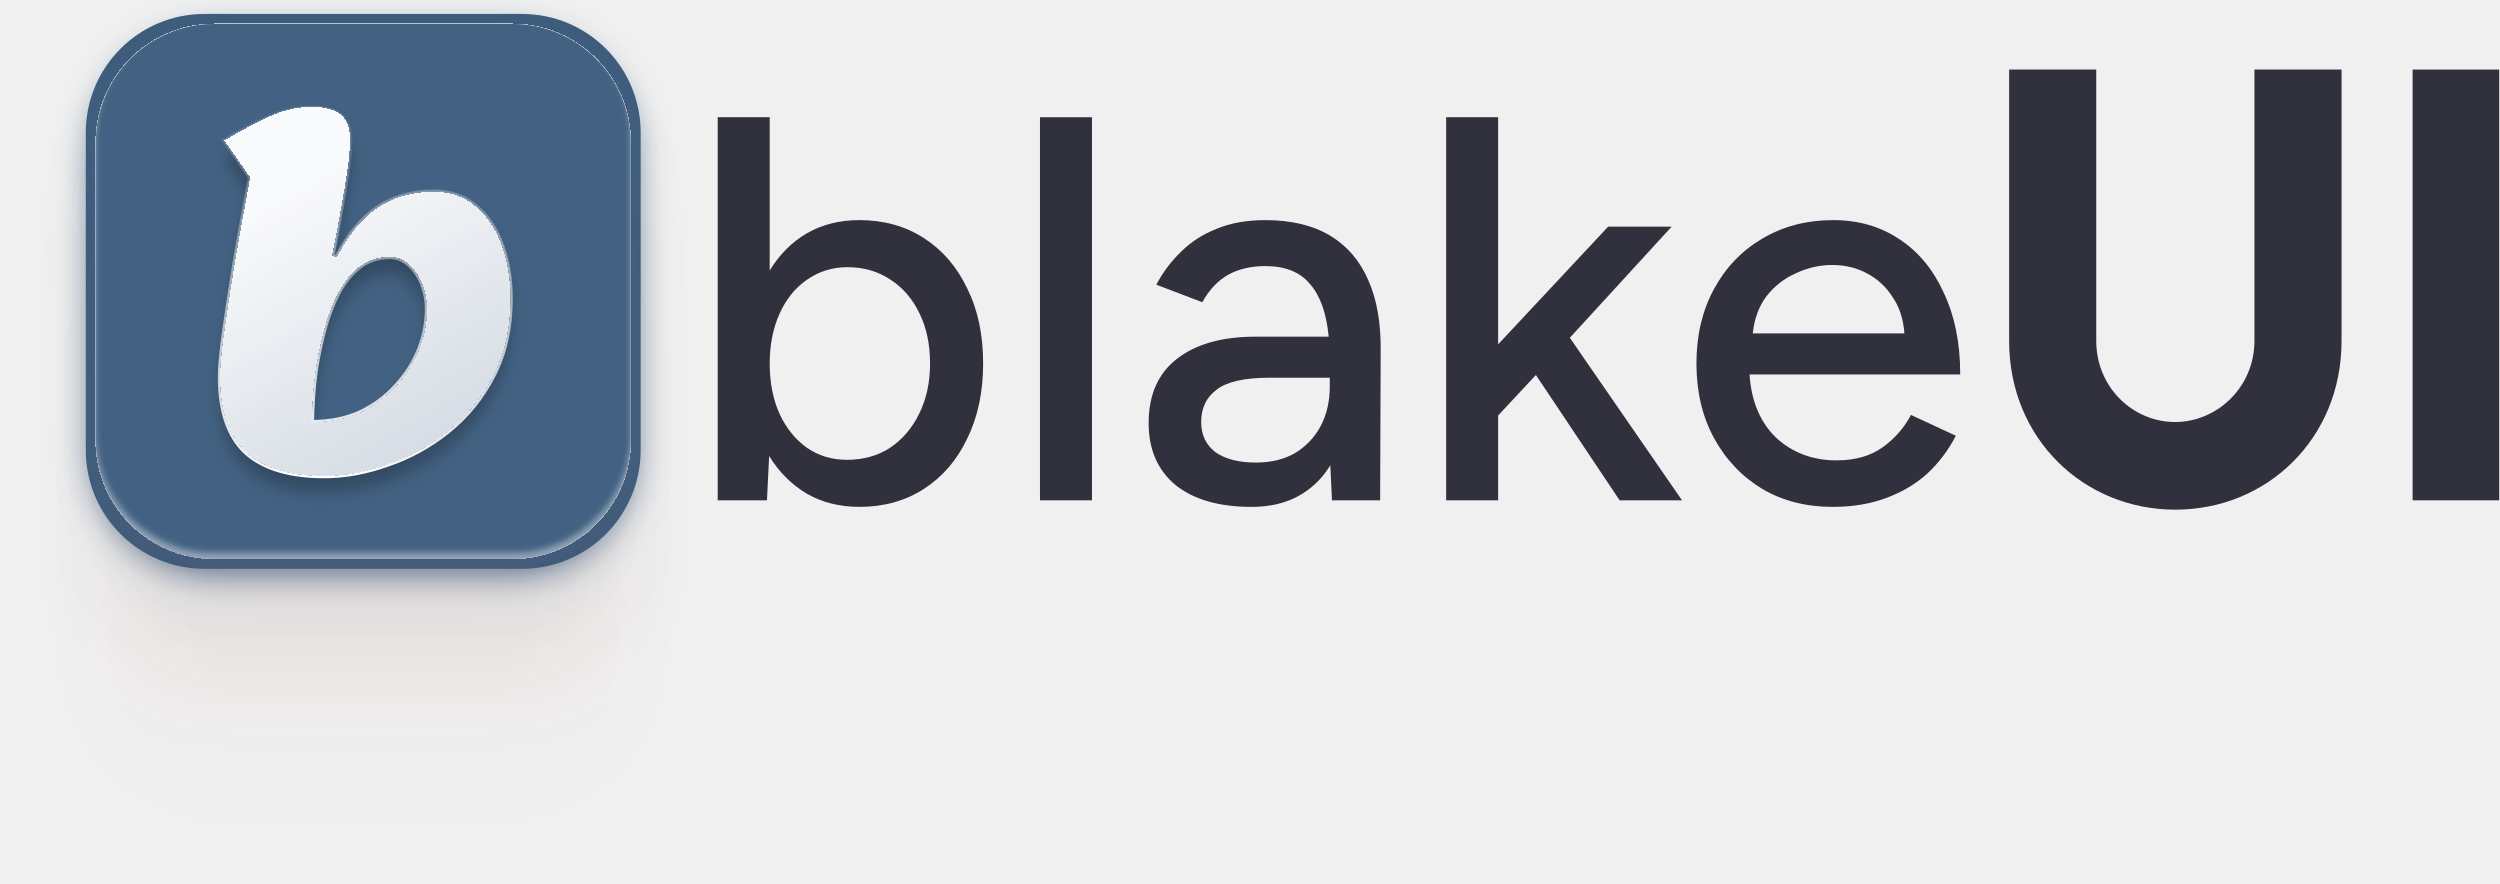
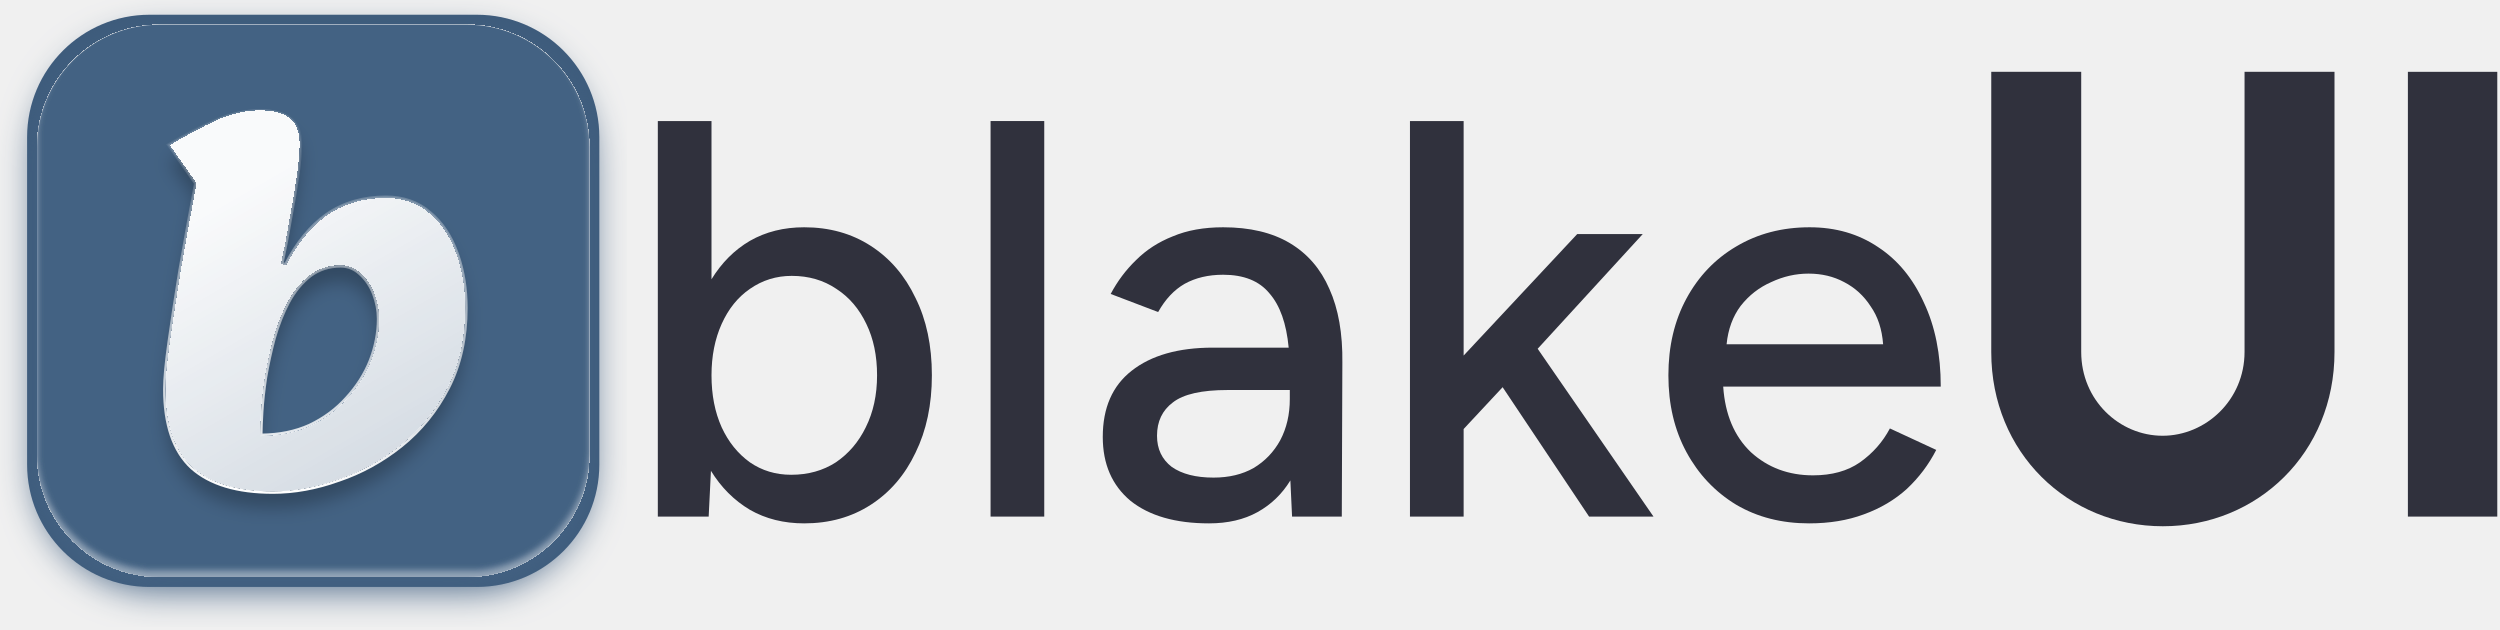
- <svg xmlns="http://www.w3.org/2000/svg" width="603" height="213" viewBox="0 0 603 213" fill="none">
-   <path d="M207.299 122.26C202.547 122.26 198.323 121.204 194.627 119.092C190.931 116.892 187.895 113.856 185.519 109.984L184.991 120.676H173.111V28.276H185.651V65.236C188.027 61.364 191.019 58.372 194.627 56.26C198.323 54.148 202.547 53.092 207.299 53.092C213.195 53.092 218.387 54.544 222.875 57.448C227.363 60.352 230.839 64.4 233.303 69.592C235.855 74.696 237.131 80.724 237.131 87.676C237.131 94.54 235.855 100.568 233.303 105.76C230.839 110.952 227.363 115 222.875 117.904C218.387 120.808 213.195 122.26 207.299 122.26ZM204.263 110.908C208.223 110.908 211.699 109.94 214.691 108.004C217.683 105.98 220.015 103.252 221.687 99.82C223.447 96.3 224.327 92.252 224.327 87.676C224.327 83.1 223.491 79.096 221.819 75.664C220.147 72.144 217.815 69.416 214.823 67.48C211.831 65.456 208.355 64.444 204.395 64.444C200.787 64.444 197.531 65.456 194.627 67.48C191.811 69.416 189.611 72.144 188.027 75.664C186.443 79.184 185.651 83.188 185.651 87.676C185.651 92.252 186.443 96.3 188.027 99.82C189.611 103.252 191.811 105.98 194.627 108.004C197.443 109.94 200.655 110.908 204.263 110.908Z" fill="#30313D" />
-   <path d="M250.842 120.676V28.276H263.382V120.676H250.842Z" fill="#30313D" />
-   <path d="M301.868 122.26C294.036 122.26 287.92 120.5 283.52 116.98C279.208 113.372 277.052 108.4 277.052 102.064C277.052 95.288 279.296 90.14 283.784 86.62C288.36 83.012 294.696 81.208 302.792 81.208H320.48C319.952 75.576 318.456 71.352 315.992 68.536C313.616 65.632 310.008 64.18 305.168 64.18C301.736 64.18 298.744 64.884 296.192 66.292C293.728 67.7 291.66 69.9 289.988 72.892L278.9 68.668C280.484 65.676 282.464 63.036 284.84 60.748C287.216 58.372 290.076 56.524 293.42 55.204C296.764 53.796 300.68 53.092 305.168 53.092C311.416 53.092 316.608 54.324 320.744 56.788C324.88 59.252 327.96 62.816 329.984 67.48C332.096 72.144 333.108 77.908 333.02 84.772L332.888 120.676H321.272L320.876 112.228C318.94 115.396 316.388 117.86 313.22 119.62C310.052 121.38 306.268 122.26 301.868 122.26ZM302.924 111.568C306.532 111.568 309.656 110.82 312.296 109.324C314.936 107.74 317.004 105.584 318.5 102.856C319.996 100.04 320.744 96.828 320.744 93.22V91.108H306.224C300.152 91.108 295.884 92.076 293.42 94.012C290.956 95.86 289.724 98.456 289.724 101.8C289.724 104.88 290.868 107.3 293.156 109.06C295.532 110.732 298.788 111.568 302.924 111.568Z" fill="#30313D" />
-   <path d="M348.81 120.676V28.276H361.35V83.056L387.882 54.676H403.194L378.642 81.472L405.702 120.676H390.654L370.458 90.448L361.35 100.216V120.676H348.81Z" fill="#30313D" />
-   <path d="M442.049 122.26C435.625 122.26 429.949 120.808 425.021 117.904C420.093 114.912 416.221 110.82 413.405 105.628C410.589 100.436 409.181 94.452 409.181 87.676C409.181 80.9 410.589 74.916 413.405 69.724C416.221 64.532 420.093 60.484 425.021 57.58C430.037 54.588 435.757 53.092 442.181 53.092C448.253 53.092 453.577 54.632 458.153 57.712C462.729 60.704 466.293 65.016 468.845 70.648C471.485 76.192 472.805 82.748 472.805 90.316H421.985C422.425 96.828 424.581 101.932 428.453 105.628C432.413 109.236 437.253 111.04 442.973 111.04C447.373 111.04 451.025 110.028 453.929 108.004C456.921 105.892 459.253 103.252 460.925 100.084L471.749 105.1C469.989 108.532 467.701 111.568 464.885 114.208C462.069 116.76 458.725 118.74 454.853 120.148C451.069 121.556 446.801 122.26 442.049 122.26ZM422.777 80.416H459.341C459.077 76.896 458.109 73.948 456.437 71.572C454.853 69.108 452.785 67.216 450.233 65.896C447.769 64.576 444.997 63.916 441.917 63.916C438.925 63.916 436.021 64.576 433.205 65.896C430.389 67.128 428.013 68.976 426.077 71.44C424.229 73.904 423.129 76.896 422.777 80.416Z" fill="#30313D" />
-   <path d="M524.692 122.932C502.585 122.932 484.602 105.788 484.602 82.262V16.778H505.614V82.198C505.614 93.541 514.573 101.791 524.628 101.791C534.682 101.791 543.77 93.477 543.77 82.198V16.778H564.782V82.262C564.782 105.788 546.799 122.932 524.692 122.932Z" fill="#30313D" />
-   <path d="M581.926 120.676V16.778H602.809V120.676H581.926Z" fill="#30313D" />
-   <g filter="url(#filter0_dddddii_21944_49)">
-     <rect x="23.111" y="5.778" width="129" height="129" rx="28.6" fill="#436283" />
-     <g filter="url(#filter1_d_21944_49)">
-       <path d="M78.191 114.778C69.868 114.778 63.589 112.887 59.353 109.104C55.192 105.247 53.111 99.166 53.111 90.859C53.111 88.486 53.446 84.889 54.114 80.068C54.783 75.247 55.638 69.61 56.678 63.158C57.793 56.705 59.019 49.919 60.356 42.799L54.114 33.899C57.978 31.6 61.582 29.672 64.926 28.114C68.345 26.556 71.763 25.778 75.181 25.778C78.376 25.778 80.717 26.408 82.203 27.669C83.69 28.856 84.433 30.858 84.433 33.676C84.433 35.605 84.21 38.127 83.764 41.242C83.318 44.282 82.761 47.583 82.092 51.143C81.498 54.703 80.829 58.189 80.086 61.6L81.2 62.157C83.875 56.891 87.108 52.923 90.898 50.253C94.762 47.583 99.332 46.248 104.608 46.248C108.621 46.248 112.002 47.434 114.751 49.808C117.501 52.107 119.581 55.222 120.993 59.153C122.405 63.009 123.111 67.274 123.111 71.947C123.111 78.992 121.736 85.185 118.987 90.525C116.237 95.865 112.596 100.352 108.063 103.987C103.605 107.547 98.737 110.217 93.461 111.997C88.26 113.851 83.169 114.778 78.191 114.778ZM75.181 101.873C79.565 101.873 83.467 101.094 86.885 99.537C90.303 97.905 93.201 95.754 95.579 93.084C98.031 90.414 99.889 87.484 101.152 84.295C102.416 81.032 103.047 77.769 103.047 74.505C103.047 72.503 102.676 70.537 101.933 68.609C101.19 66.681 100.112 65.086 98.7 63.825C97.363 62.564 95.802 61.934 94.019 61.934C91.269 61.934 88.854 62.713 86.773 64.27C84.767 65.828 83.058 67.904 81.646 70.5C80.308 73.022 79.194 75.84 78.302 78.955C77.485 81.996 76.816 85.037 76.296 88.078C75.85 91.044 75.553 93.751 75.404 96.199C75.255 98.647 75.181 100.538 75.181 101.873Z" fill="url(#paint0_linear_21944_49)" shape-rendering="crispEdges" />
+ <svg xmlns="http://www.w3.org/2000/svg" width="584" height="147" viewBox="0 0 584 147" fill="none">
+   <path d="M187.855 122.26C183.103 122.26 178.879 121.204 175.183 119.092C171.487 116.892 168.451 113.856 166.075 109.984L165.547 120.676H153.667V28.276H166.207V65.236C168.583 61.364 171.575 58.372 175.183 56.26C178.879 54.148 183.103 53.092 187.855 53.092C193.751 53.092 198.943 54.544 203.431 57.448C207.919 60.352 211.395 64.4 213.859 69.592C216.411 74.696 217.687 80.724 217.687 87.676C217.687 94.54 216.411 100.568 213.859 105.76C211.395 110.952 207.919 115 203.431 117.904C198.943 120.808 193.751 122.26 187.855 122.26ZM184.819 110.908C188.779 110.908 192.255 109.94 195.247 108.004C198.239 105.98 200.571 103.252 202.243 99.82C204.003 96.3 204.883 92.252 204.883 87.676C204.883 83.1 204.047 79.096 202.375 75.664C200.703 72.144 198.371 69.416 195.379 67.48C192.387 65.456 188.911 64.444 184.951 64.444C181.343 64.444 178.087 65.456 175.183 67.48C172.367 69.416 170.167 72.144 168.583 75.664C166.999 79.184 166.207 83.188 166.207 87.676C166.207 92.252 166.999 96.3 168.583 99.82C170.167 103.252 172.367 105.98 175.183 108.004C177.999 109.94 181.211 110.908 184.819 110.908Z" fill="#30313D" />
+   <path d="M231.397 120.676V28.276H243.937V120.676H231.397Z" fill="#30313D" />
+   <path d="M282.423 122.26C274.591 122.26 268.475 120.5 264.075 116.98C259.763 113.372 257.607 108.4 257.607 102.064C257.607 95.288 259.851 90.14 264.339 86.62C268.915 83.012 275.251 81.208 283.347 81.208H301.035C300.507 75.576 299.011 71.352 296.547 68.536C294.171 65.632 290.563 64.18 285.723 64.18C282.291 64.18 279.299 64.884 276.747 66.292C274.283 67.7 272.215 69.9 270.543 72.892L259.455 68.668C261.039 65.676 263.019 63.036 265.395 60.748C267.771 58.372 270.631 56.524 273.975 55.204C277.319 53.796 281.235 53.092 285.723 53.092C291.971 53.092 297.163 54.324 301.299 56.788C305.435 59.252 308.515 62.816 310.539 67.48C312.651 72.144 313.663 77.908 313.575 84.772L313.443 120.676H301.827L301.431 112.228C299.495 115.396 296.943 117.86 293.775 119.62C290.607 121.38 286.823 122.26 282.423 122.26ZM283.479 111.568C287.087 111.568 290.211 110.82 292.851 109.324C295.491 107.74 297.559 105.584 299.055 102.856C300.551 100.04 301.299 96.828 301.299 93.22V91.108H286.779C280.707 91.108 276.439 92.076 273.975 94.012C271.511 95.86 270.279 98.456 270.279 101.8C270.279 104.88 271.423 107.3 273.711 109.06C276.087 110.732 279.343 111.568 283.479 111.568Z" fill="#30313D" />
+   <path d="M329.366 120.676V28.276H341.906V83.056L368.438 54.676H383.75L359.198 81.472L386.258 120.676H371.21L351.014 90.448L341.906 100.216V120.676H329.366Z" fill="#30313D" />
+   <path d="M422.604 122.26C416.18 122.26 410.504 120.808 405.576 117.904C400.648 114.912 396.776 110.82 393.96 105.628C391.144 100.436 389.736 94.452 389.736 87.676C389.736 80.9 391.144 74.916 393.96 69.724C396.776 64.532 400.648 60.484 405.576 57.58C410.592 54.588 416.312 53.092 422.736 53.092C428.808 53.092 434.132 54.632 438.708 57.712C443.284 60.704 446.848 65.016 449.4 70.648C452.04 76.192 453.36 82.748 453.36 90.316H402.54C402.98 96.828 405.136 101.932 409.008 105.628C412.968 109.236 417.808 111.04 423.528 111.04C427.928 111.04 431.58 110.028 434.484 108.004C437.476 105.892 439.808 103.252 441.48 100.084L452.304 105.1C450.544 108.532 448.256 111.568 445.44 114.208C442.624 116.76 439.28 118.74 435.408 120.148C431.624 121.556 427.356 122.26 422.604 122.26ZM403.332 80.416H439.896C439.632 76.896 438.664 73.948 436.992 71.572C435.408 69.108 433.34 67.216 430.788 65.896C428.324 64.576 425.552 63.916 422.472 63.916C419.48 63.916 416.576 64.576 413.76 65.896C410.944 67.128 408.568 68.976 406.632 71.44C404.784 73.904 403.684 76.896 403.332 80.416Z" fill="#30313D" />
+   <path d="M505.248 122.932C483.14 122.932 465.158 105.788 465.158 82.262V16.778H486.17V82.198C486.17 93.541 495.129 101.791 505.183 101.791C515.238 101.791 524.326 93.477 524.326 82.198V16.778H545.338V82.262C545.338 105.788 527.355 122.932 505.248 122.932Z" fill="#30313D" />
+   <path d="M562.482 120.676V16.778H583.365V120.676H562.482Z" fill="#30313D" />
+   <g filter="url(#filter0_ddii_21949_118)">
+     <rect x="8.667" y="5.778" width="129" height="129" rx="28.6" fill="#436283" />
+     <g filter="url(#filter1_d_21949_118)">
+       <path d="M63.746 114.778C55.424 114.778 49.145 112.887 44.909 109.104C40.747 105.247 38.667 99.166 38.667 90.859C38.667 88.486 39.001 84.889 39.67 80.068C40.339 75.247 41.193 69.61 42.234 63.158C43.348 56.705 44.574 49.919 45.912 42.799L39.67 33.899C43.534 31.6 47.138 29.672 50.482 28.114C53.9 26.556 57.319 25.778 60.737 25.778C63.932 25.778 66.273 26.408 67.759 27.669C69.245 28.856 69.988 30.858 69.988 33.676C69.988 35.605 69.766 38.127 69.32 41.242C68.874 44.282 68.316 47.583 67.648 51.143C67.053 54.703 66.384 58.189 65.641 61.6L66.756 62.157C69.431 56.891 72.664 52.923 76.453 50.253C80.317 47.583 84.888 46.248 90.164 46.248C94.176 46.248 97.557 47.434 100.307 49.808C103.056 52.107 105.137 55.222 106.549 59.153C107.961 63.009 108.667 67.274 108.667 71.947C108.667 78.992 107.292 85.185 104.543 90.525C101.793 95.865 98.152 100.352 93.619 103.987C89.16 107.547 84.293 110.217 79.017 111.997C73.815 113.851 68.725 114.778 63.746 114.778ZM60.737 101.873C65.121 101.873 69.022 101.094 72.441 99.537C75.859 97.905 78.757 95.754 81.135 93.084C83.587 90.414 85.445 87.484 86.708 84.295C87.971 81.032 88.603 77.769 88.603 74.505C88.603 72.503 88.231 70.537 87.488 68.609C86.745 66.681 85.668 65.086 84.256 63.825C82.918 62.564 81.358 61.934 79.574 61.934C76.825 61.934 74.41 62.713 72.329 64.27C70.323 65.828 68.614 67.904 67.202 70.5C65.864 73.022 64.75 75.84 63.858 78.955C63.04 81.996 62.372 85.037 61.852 88.078C61.406 91.044 61.108 93.751 60.96 96.199C60.811 98.647 60.737 100.538 60.737 101.873Z" fill="url(#paint0_linear_21949_118)" shape-rendering="crispEdges" />
    </g>
-     <path d="M75.181 25.488C78.404 25.488 80.828 26.122 82.391 27.448H82.39C83.969 28.712 84.722 30.817 84.722 33.676C84.722 35.624 84.497 38.161 84.05 41.283V41.284C83.604 44.329 83.046 47.634 82.377 51.197C81.795 54.682 81.14 58.097 80.416 61.441L81.075 61.77C83.74 56.6 86.955 52.676 90.73 50.016L90.733 50.014C94.651 47.307 99.281 45.958 104.608 45.958C108.683 45.958 112.133 47.165 114.941 49.588H114.94C117.733 51.925 119.84 55.084 121.265 59.053L121.524 59.788C122.776 63.485 123.401 67.539 123.401 71.947C123.401 79.031 122.019 85.27 119.245 90.658C116.477 96.032 112.81 100.552 108.245 104.212L108.244 104.213C103.761 107.793 98.865 110.478 93.557 112.269L93.558 112.27C88.329 114.134 83.206 115.068 78.191 115.068C69.83 115.068 63.469 113.169 59.16 109.321L59.156 109.317C54.913 105.384 52.821 99.208 52.821 90.859C52.821 88.465 53.158 84.851 53.827 80.028C54.496 75.204 55.351 69.566 56.391 63.112L56.392 63.109C57.501 56.691 58.719 49.943 60.049 42.865L53.877 34.066L53.697 33.81L53.966 33.65C57.836 31.347 61.449 29.413 64.803 27.851L64.806 27.85C68.259 26.277 71.718 25.488 75.181 25.488ZM94.018 62.224C91.328 62.224 88.974 62.985 86.947 64.502C84.979 66.031 83.296 68.075 81.901 70.639L81.9 70.638C80.574 73.139 79.467 75.938 78.581 79.035C77.766 82.065 77.1 85.096 76.582 88.126C76.137 91.084 75.841 93.781 75.693 96.216C75.555 98.486 75.484 100.273 75.474 101.579C79.704 101.545 83.466 100.776 86.764 99.273C90.148 97.657 93.013 95.529 95.363 92.891L95.366 92.888C97.796 90.243 99.633 87.343 100.883 84.189C102.133 80.957 102.758 77.73 102.758 74.505C102.758 72.54 102.393 70.609 101.662 68.713C100.934 66.824 99.882 65.269 98.508 64.041L98.502 64.037C97.216 62.825 95.725 62.224 94.018 62.224Z" fill="white" fill-opacity="0.16" stroke="url(#paint1_linear_21944_49)" stroke-width="0.58" />
+     <path d="M60.737 25.488C63.96 25.488 66.384 26.122 67.947 27.448H67.946C69.525 28.712 70.278 30.817 70.278 33.676C70.278 35.624 70.053 38.161 69.606 41.283V41.284C69.16 44.329 68.602 47.634 67.932 51.197C67.35 54.682 66.696 58.097 65.971 61.441L66.631 61.77C69.296 56.6 72.511 52.676 76.286 50.016L76.289 50.014C80.207 47.307 84.837 45.958 90.164 45.958C94.238 45.958 97.689 47.165 100.497 49.588H100.496C103.289 51.925 105.395 55.084 106.821 59.053L107.08 59.788C108.332 63.485 108.957 67.539 108.957 71.947C108.957 79.031 107.574 85.27 104.801 90.658C102.033 96.032 98.366 100.552 93.8 104.212L93.8 104.213C89.316 107.793 84.42 110.478 79.113 112.269L79.114 112.27C73.885 114.134 68.762 115.068 63.747 115.068C55.386 115.068 49.025 113.169 44.716 109.321L44.712 109.317C40.468 105.384 38.377 99.208 38.377 90.859C38.377 88.465 38.713 84.851 39.383 80.028C40.052 75.204 40.907 69.566 41.947 63.112L41.948 63.109C43.057 56.691 44.275 49.943 45.604 42.865L39.432 34.066L39.253 33.81L39.521 33.65C43.392 31.347 47.005 29.413 50.359 27.851L50.362 27.85C53.814 26.277 57.273 25.488 60.737 25.488ZM79.574 62.224C76.883 62.224 74.53 62.985 72.503 64.502C70.534 66.031 68.852 68.075 67.457 70.639L67.456 70.638C66.129 73.139 65.023 75.938 64.136 79.035C63.322 82.065 62.656 85.096 62.138 88.126C61.693 91.084 61.397 93.781 61.249 96.216C61.111 98.486 61.04 100.273 61.03 101.579C65.26 101.545 69.022 100.776 72.32 99.273C75.704 97.657 78.569 95.529 80.919 92.891L80.922 92.888C83.351 90.243 85.189 87.343 86.438 84.189C87.689 80.957 88.313 77.73 88.313 74.505C88.313 72.54 87.948 70.609 87.218 68.713C86.49 66.824 85.438 65.269 84.063 64.041L84.057 64.037C82.772 62.825 81.281 62.224 79.574 62.224Z" fill="white" fill-opacity="0.16" stroke="url(#paint1_linear_21949_118)" stroke-width="0.58" />
  </g>
  <defs>
-     <filter id="filter0_dddddii_21944_49" x="-2.67029e-05" y="-7.15256e-06" width="175.222" height="212.778" filterUnits="userSpaceOnUse" color-interpolation-filters="sRGB">
+     <filter id="filter0_ddii_21949_118" x="8.10623e-05" y="-7.15256e-06" width="146.333" height="146.333" filterUnits="userSpaceOnUse" color-interpolation-filters="sRGB">
      <feFlood flood-opacity="0" result="BackgroundImageFix" />
      <feColorMatrix in="SourceAlpha" type="matrix" values="0 0 0 0 0 0 0 0 0 0 0 0 0 0 0 0 0 0 127 0" result="hardAlpha" />
-       <feMorphology radius="2.889" operator="dilate" in="SourceAlpha" result="effect1_dropShadow_21944_49" />
+       <feMorphology radius="2.889" operator="dilate" in="SourceAlpha" result="effect1_dropShadow_21949_118" />
      <feOffset />
      <feComposite in2="hardAlpha" operator="out" />
      <feColorMatrix type="matrix" values="0 0 0 0 0.241 0 0 0 0 0.356 0 0 0 0 0.483 0 0 0 1 0" />
-       <feBlend mode="normal" in2="BackgroundImageFix" result="effect1_dropShadow_21944_49" />
+       <feBlend mode="normal" in2="BackgroundImageFix" result="effect1_dropShadow_21949_118" />
      <feColorMatrix in="SourceAlpha" type="matrix" values="0 0 0 0 0 0 0 0 0 0 0 0 0 0 0 0 0 0 127 0" result="hardAlpha" />
      <feOffset dy="2.889" />
      <feGaussianBlur stdDeviation="4.333" />
      <feColorMatrix type="matrix" values="0 0 0 0 0.264 0 0 0 0 0.383 0 0 0 0 0.513 0 0 0 1 0" />
-       <feBlend mode="normal" in2="effect1_dropShadow_21944_49" result="effect2_dropShadow_21944_49" />
-       <feColorMatrix in="SourceAlpha" type="matrix" values="0 0 0 0 0 0 0 0 0 0 0 0 0 0 0 0 0 0 127 0" result="hardAlpha" />
-       <feOffset dy="14.444" />
-       <feGaussianBlur stdDeviation="7.222" />
-       <feColorMatrix type="matrix" values="0 0 0 0 0.264 0 0 0 0 0.383 0 0 0 0 0.513 0 0 0 0.07 0" />
-       <feBlend mode="normal" in2="effect2_dropShadow_21944_49" result="effect3_dropShadow_21944_49" />
-       <feColorMatrix in="SourceAlpha" type="matrix" values="0 0 0 0 0 0 0 0 0 0 0 0 0 0 0 0 0 0 127 0" result="hardAlpha" />
-       <feOffset dy="31.778" />
-       <feGaussianBlur stdDeviation="8.667" />
-       <feColorMatrix type="matrix" values="0 0 0 0 0.449 0 0 0 0 0.123 0 0 0 0 0.031 0 0 0 0.04 0" />
-       <feBlend mode="normal" in2="effect3_dropShadow_21944_49" result="effect4_dropShadow_21944_49" />
-       <feColorMatrix in="SourceAlpha" type="matrix" values="0 0 0 0 0 0 0 0 0 0 0 0 0 0 0 0 0 0 127 0" result="hardAlpha" />
-       <feOffset dy="54.889" />
-       <feGaussianBlur stdDeviation="11.556" />
-       <feColorMatrix type="matrix" values="0 0 0 0 0.451 0 0 0 0 0.122 0 0 0 0 0.031 0 0 0 0.01 0" />
-       <feBlend mode="normal" in2="effect4_dropShadow_21944_49" result="effect5_dropShadow_21944_49" />
-       <feBlend mode="normal" in="SourceGraphic" in2="effect5_dropShadow_21944_49" result="shape" />
+       <feBlend mode="normal" in2="effect1_dropShadow_21949_118" result="effect2_dropShadow_21949_118" />
+       <feBlend mode="normal" in="SourceGraphic" in2="effect2_dropShadow_21949_118" result="shape" />
      <feColorMatrix in="SourceAlpha" type="matrix" values="0 0 0 0 0 0 0 0 0 0 0 0 0 0 0 0 0 0 127 0" result="hardAlpha" />
      <feOffset dy="-1.444" />
      <feGaussianBlur stdDeviation="0.722" />
      <feComposite in2="hardAlpha" operator="arithmetic" k2="-1" k3="1" />
      <feColorMatrix type="matrix" values="0 0 0 0 1 0 0 0 0 1 0 0 0 0 1 0 0 0 0.24 0" />
-       <feBlend mode="normal" in2="shape" result="effect6_innerShadow_21944_49" />
+       <feBlend mode="normal" in2="shape" result="effect3_innerShadow_21949_118" />
      <feColorMatrix in="SourceAlpha" type="matrix" values="0 0 0 0 0 0 0 0 0 0 0 0 0 0 0 0 0 0 127 0" result="hardAlpha" />
      <feOffset dy="-1.444" />
      <feGaussianBlur stdDeviation="0.722" />
      <feComposite in2="hardAlpha" operator="arithmetic" k2="-1" k3="1" />
      <feColorMatrix type="matrix" values="0 0 0 0 1 0 0 0 0 1 0 0 0 0 1 0 0 0 0.24 0" />
-       <feBlend mode="normal" in2="effect6_innerShadow_21944_49" result="effect7_innerShadow_21944_49" />
+       <feBlend mode="normal" in2="effect3_innerShadow_21949_118" result="effect4_innerShadow_21949_118" />
    </filter>
-     <filter id="filter1_d_21944_49" x="49.111" y="25.778" width="78" height="97" filterUnits="userSpaceOnUse" color-interpolation-filters="sRGB">
+     <filter id="filter1_d_21949_118" x="34.667" y="25.778" width="78" height="97" filterUnits="userSpaceOnUse" color-interpolation-filters="sRGB">
      <feFlood flood-opacity="0" result="BackgroundImageFix" />
      <feColorMatrix in="SourceAlpha" type="matrix" values="0 0 0 0 0 0 0 0 0 0 0 0 0 0 0 0 0 0 127 0" result="hardAlpha" />
      <feOffset dy="4" />
      <feGaussianBlur stdDeviation="2" />
      <feComposite in2="hardAlpha" operator="out" />
      <feColorMatrix type="matrix" values="0 0 0 0 0 0 0 0 0 0 0 0 0 0 0 0 0 0 0.25 0" />
-       <feBlend mode="normal" in2="BackgroundImageFix" result="effect1_dropShadow_21944_49" />
-       <feBlend mode="normal" in="SourceGraphic" in2="effect1_dropShadow_21944_49" result="shape" />
+       <feBlend mode="normal" in2="BackgroundImageFix" result="effect1_dropShadow_21949_118" />
+       <feBlend mode="normal" in="SourceGraphic" in2="effect1_dropShadow_21949_118" result="shape" />
    </filter>
-     <linearGradient id="paint0_linear_21944_49" x1="53.111" y1="25.778" x2="104.611" y2="114.778" gradientUnits="userSpaceOnUse">
+     <linearGradient id="paint0_linear_21949_118" x1="38.667" y1="25.778" x2="90.167" y2="114.778" gradientUnits="userSpaceOnUse">
      <stop offset="0.25" stop-color="white" stop-opacity="0.96" />
      <stop offset="1" stop-color="white" stop-opacity="0.72" />
    </linearGradient>
-     <linearGradient id="paint1_linear_21944_49" x1="88.111" y1="25.778" x2="88.111" y2="114.778" gradientUnits="userSpaceOnUse">
+     <linearGradient id="paint1_linear_21949_118" x1="73.667" y1="25.778" x2="73.667" y2="114.778" gradientUnits="userSpaceOnUse">
      <stop stop-color="white" stop-opacity="0" />
      <stop offset="1" stop-color="white" />
    </linearGradient>
  </defs>
</svg>
